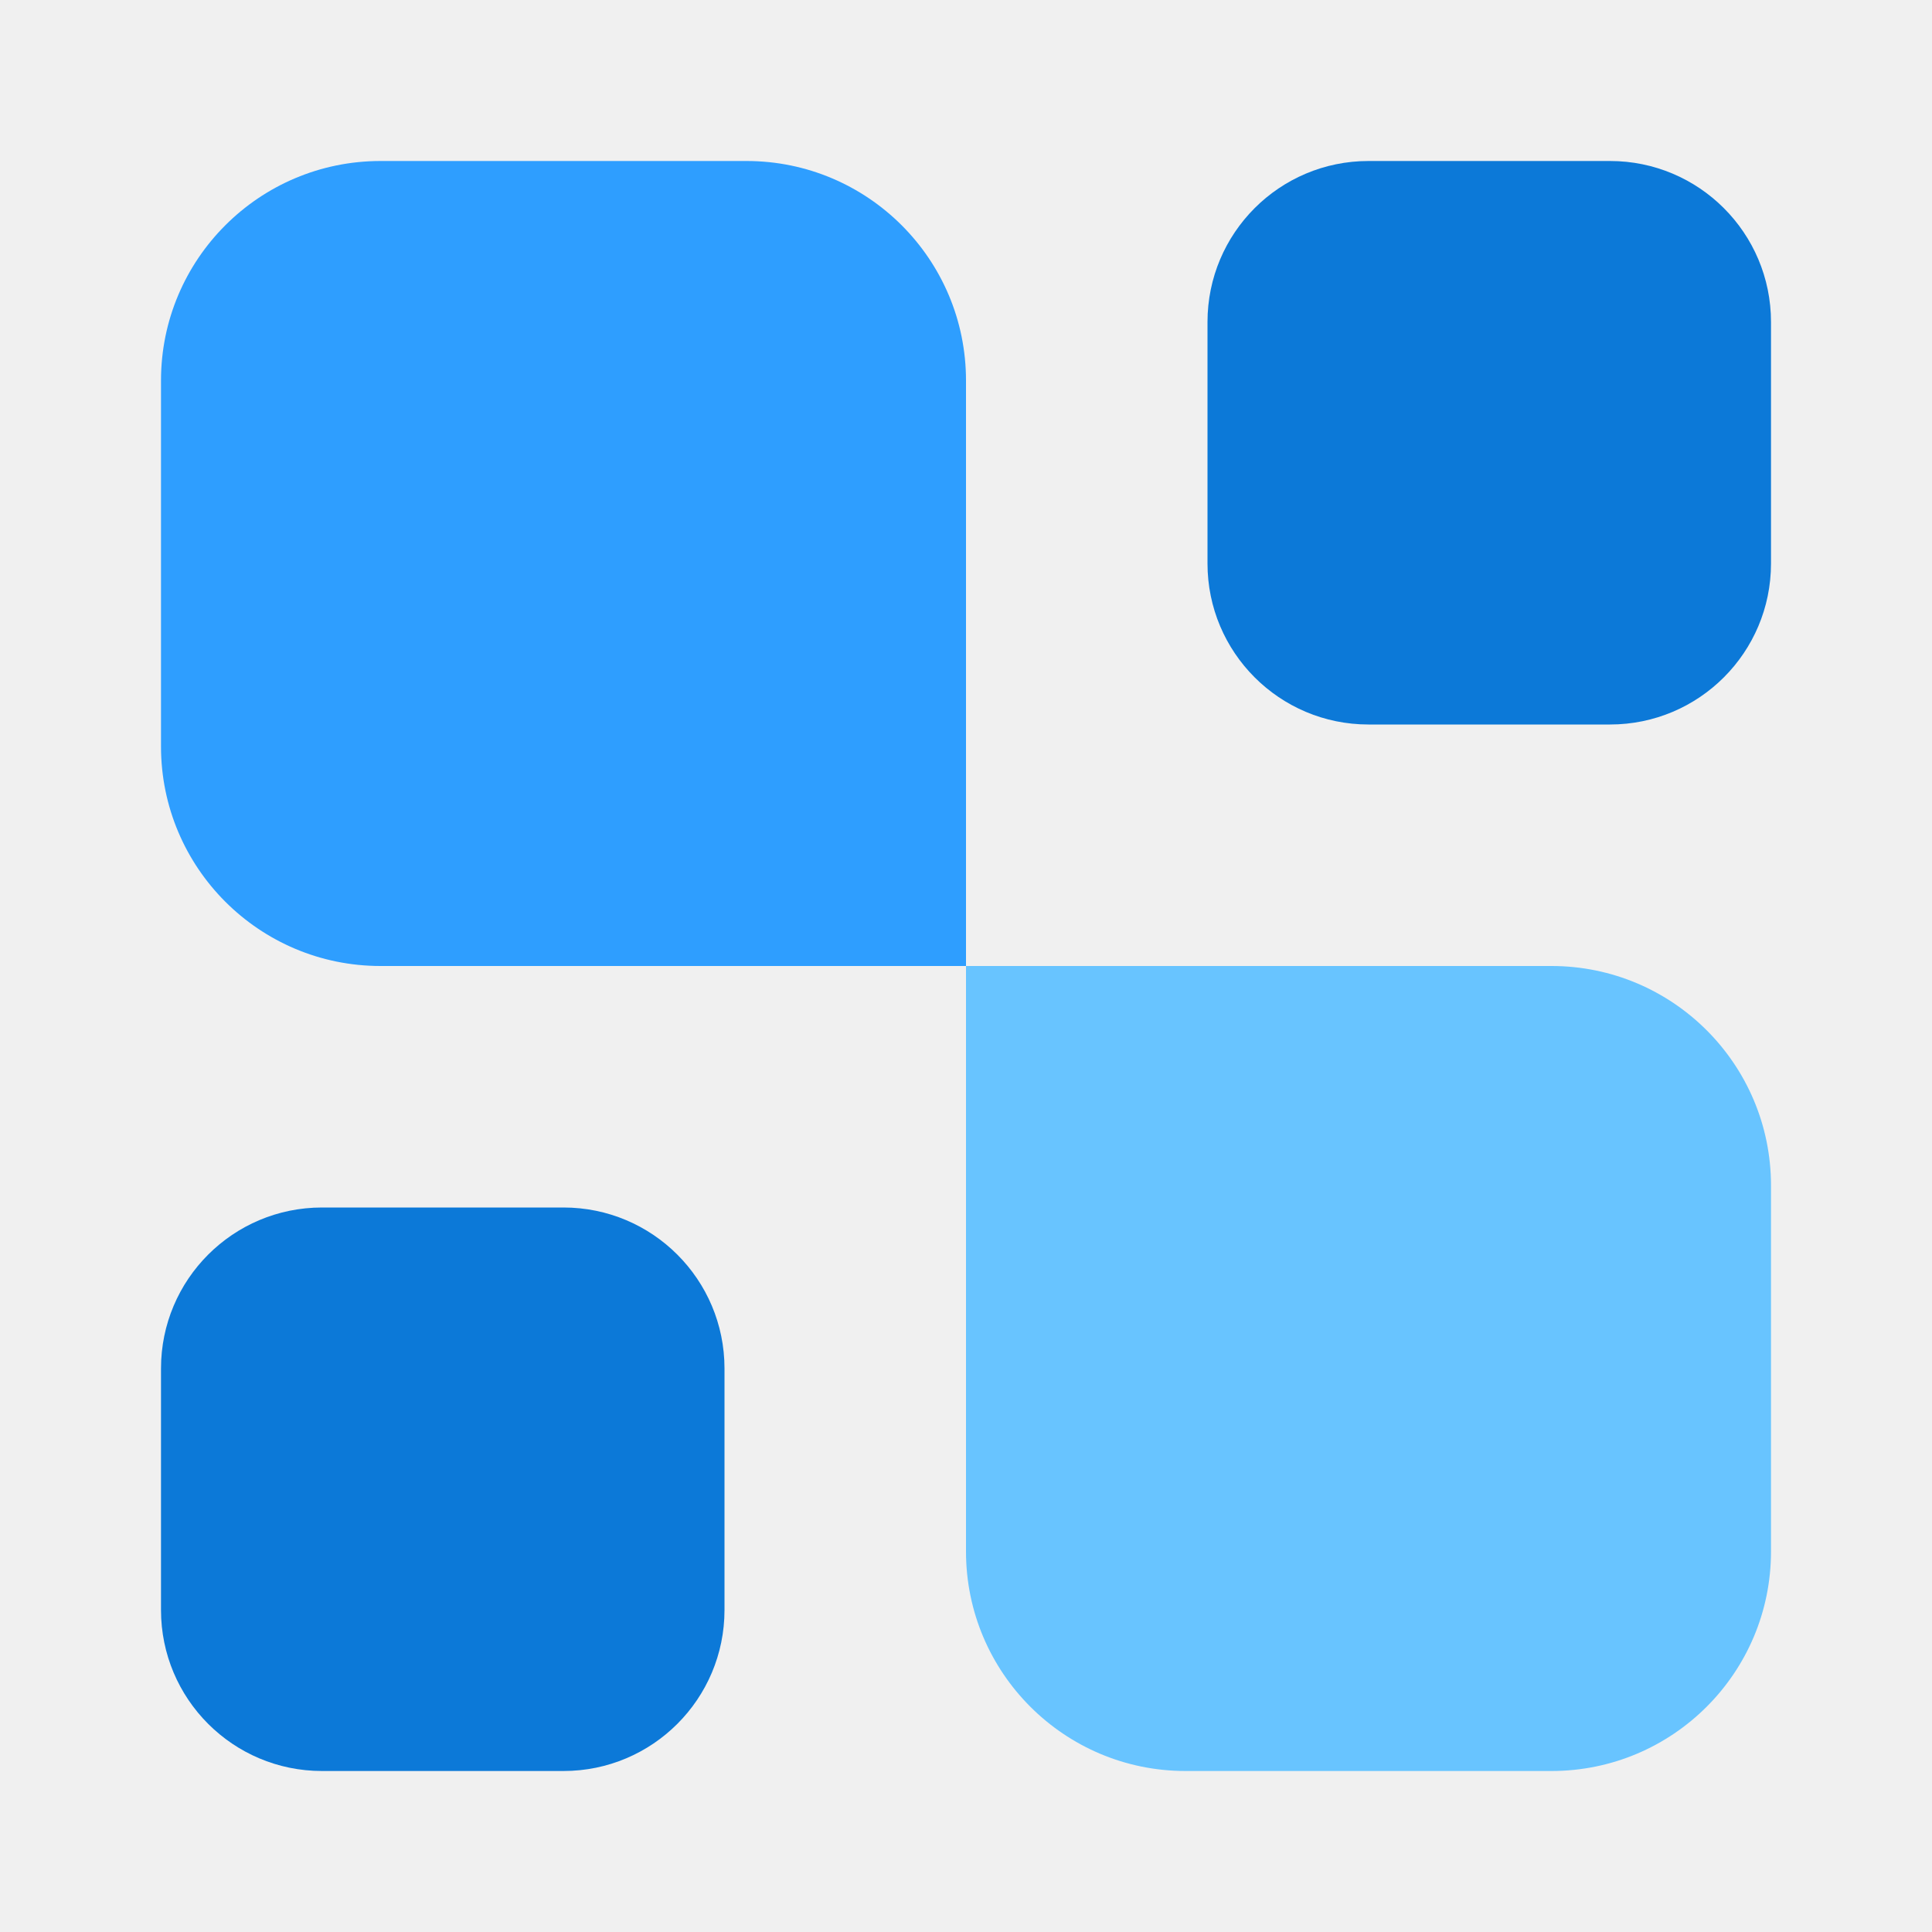
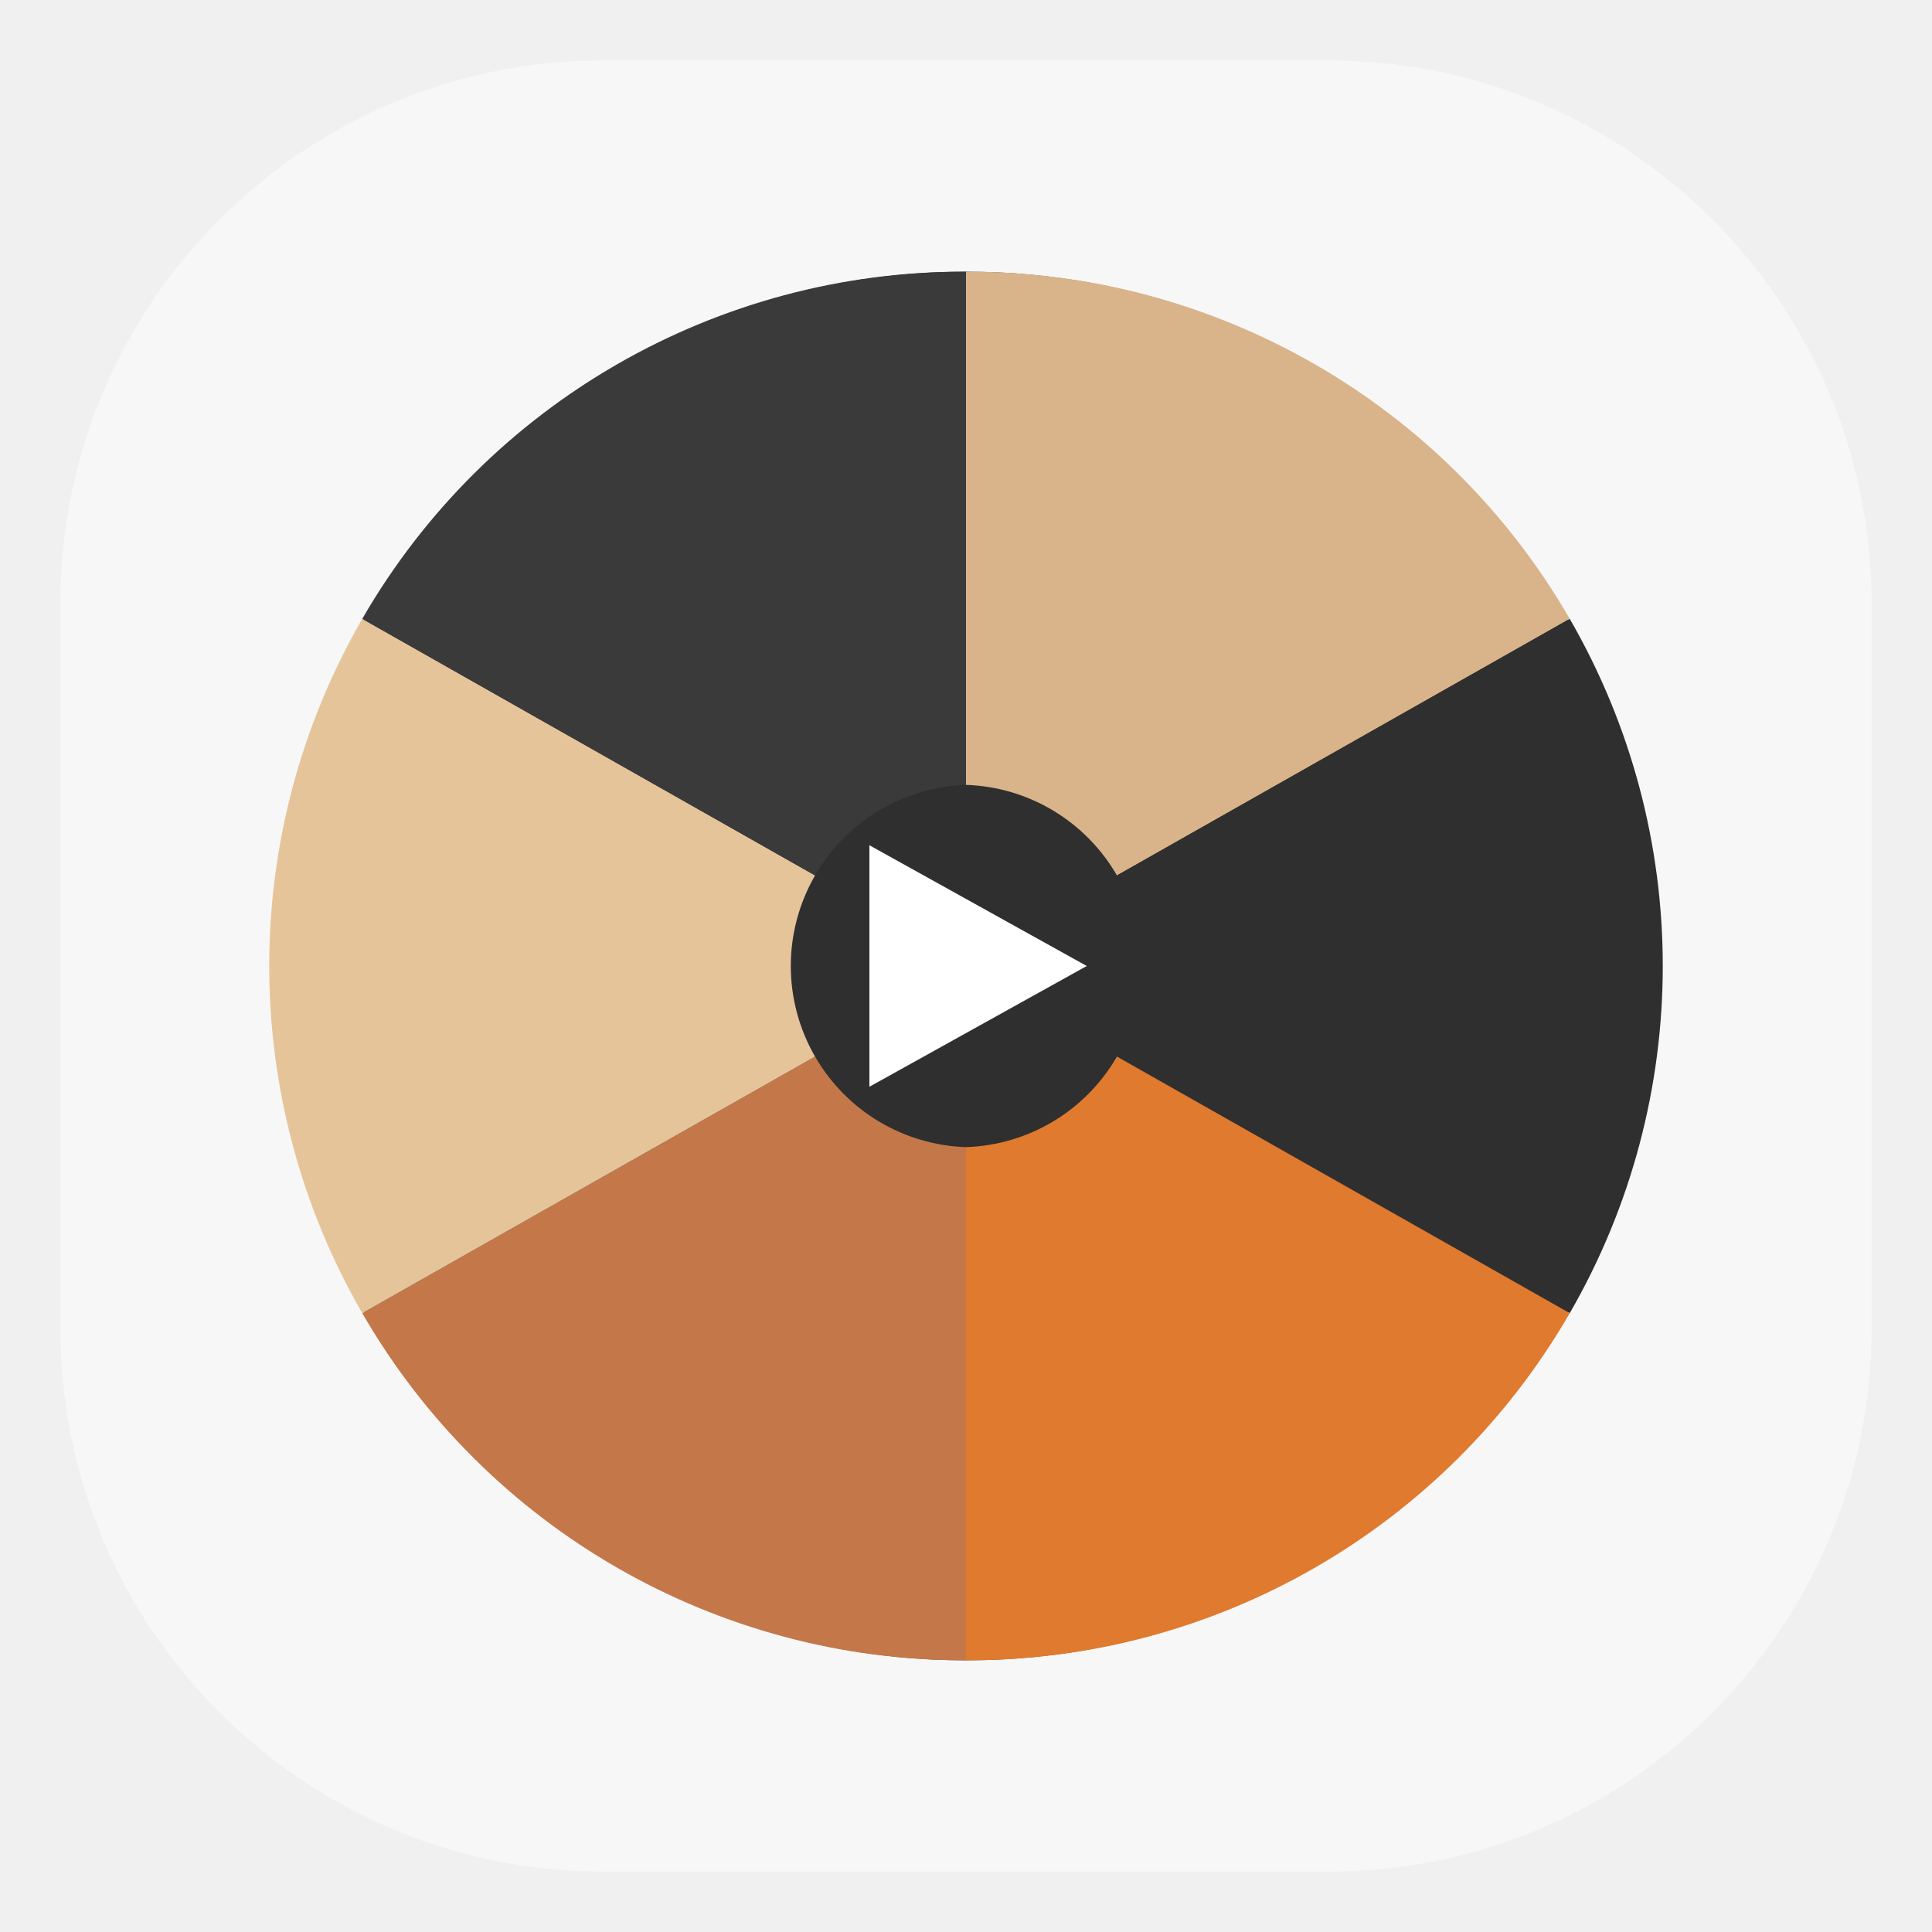
- <svg xmlns="http://www.w3.org/2000/svg" width="24" height="24" viewBox="0 0 24 24" fill="none">
-   <path d="M22 19.273C22 20.779 20.779 22 19.273 22H14.727C13.221 22 12 20.779 12 19.273V12H19.273C20.779 12 22 13.221 22 14.727V19.273Z" fill="#68C4FF" />
-   <path d="M20 2C21.105 2 22 2.895 22 4V7C22 8.105 21.105 9 20 9H17C15.895 9 15 8.105 15 7V4C15 2.895 15.895 2 17 2H20Z" fill="#0C79D8" />
-   <path d="M7 15C8.105 15 9 15.895 9 17V20C9 21.105 8.105 22 7 22H4C2.895 22 2 21.105 2 20V17C2 15.895 2.895 15 4 15H7Z" fill="#0C79D8" />
-   <path d="M12 12H4.727C3.221 12 2 10.779 2 9.273V4.727C2 3.221 3.221 2 4.727 2H9.273C10.779 2 12 3.221 12 4.727V12Z" fill="#2E9EFF" />
+ <svg xmlns="http://www.w3.org/2000/svg" width="32" height="32" viewBox="0 0 32 32">
+   <rect x="1" y="1" width="30" height="30" rx="9" fill="#f7f7f7" />
+   <g transform="translate(16 16)">
+     <circle r="11.5" fill="#2f2f2f" />
+     <path d="M0-11.5A11.5 11.5 0 0 1 10-5.75L2.5-1.5A3 3 0 0 0 0-3Z" fill="#d9b48a" />
+     <path d="M10-5.75A11.5 11.5 0 0 1 10 5.75L2.5 1.5A3 3 0 0 0 2.5-1.5Z" fill="#2f2f2f" />
+     <path d="M10 5.75A11.5 11.5 0 0 1 0 11.5L0 3A3 3 0 0 0 2.5 1.5Z" fill="#e07a2f" />
+     <path d="M0 11.5A11.5 11.5 0 0 1-10 5.75L-2.5 1.5A3 3 0 0 0 0 3Z" fill="#c4784a" />
+     <path d="M-10 5.75A11.5 11.5 0 0 1-10-5.75L-2.5-1.5A3 3 0 0 0-2.5 1.5Z" fill="#e6c49a" />
+     <path d="M-10-5.75A11.5 11.5 0 0 1 0-11.5L0-3A3 3 0 0 0-2.5-1.5Z" fill="#3a3a3a" />
+     <polygon points="2,0 -1.6,-2 -1.6,2" fill="#fff" />
+   </g>
</svg>
